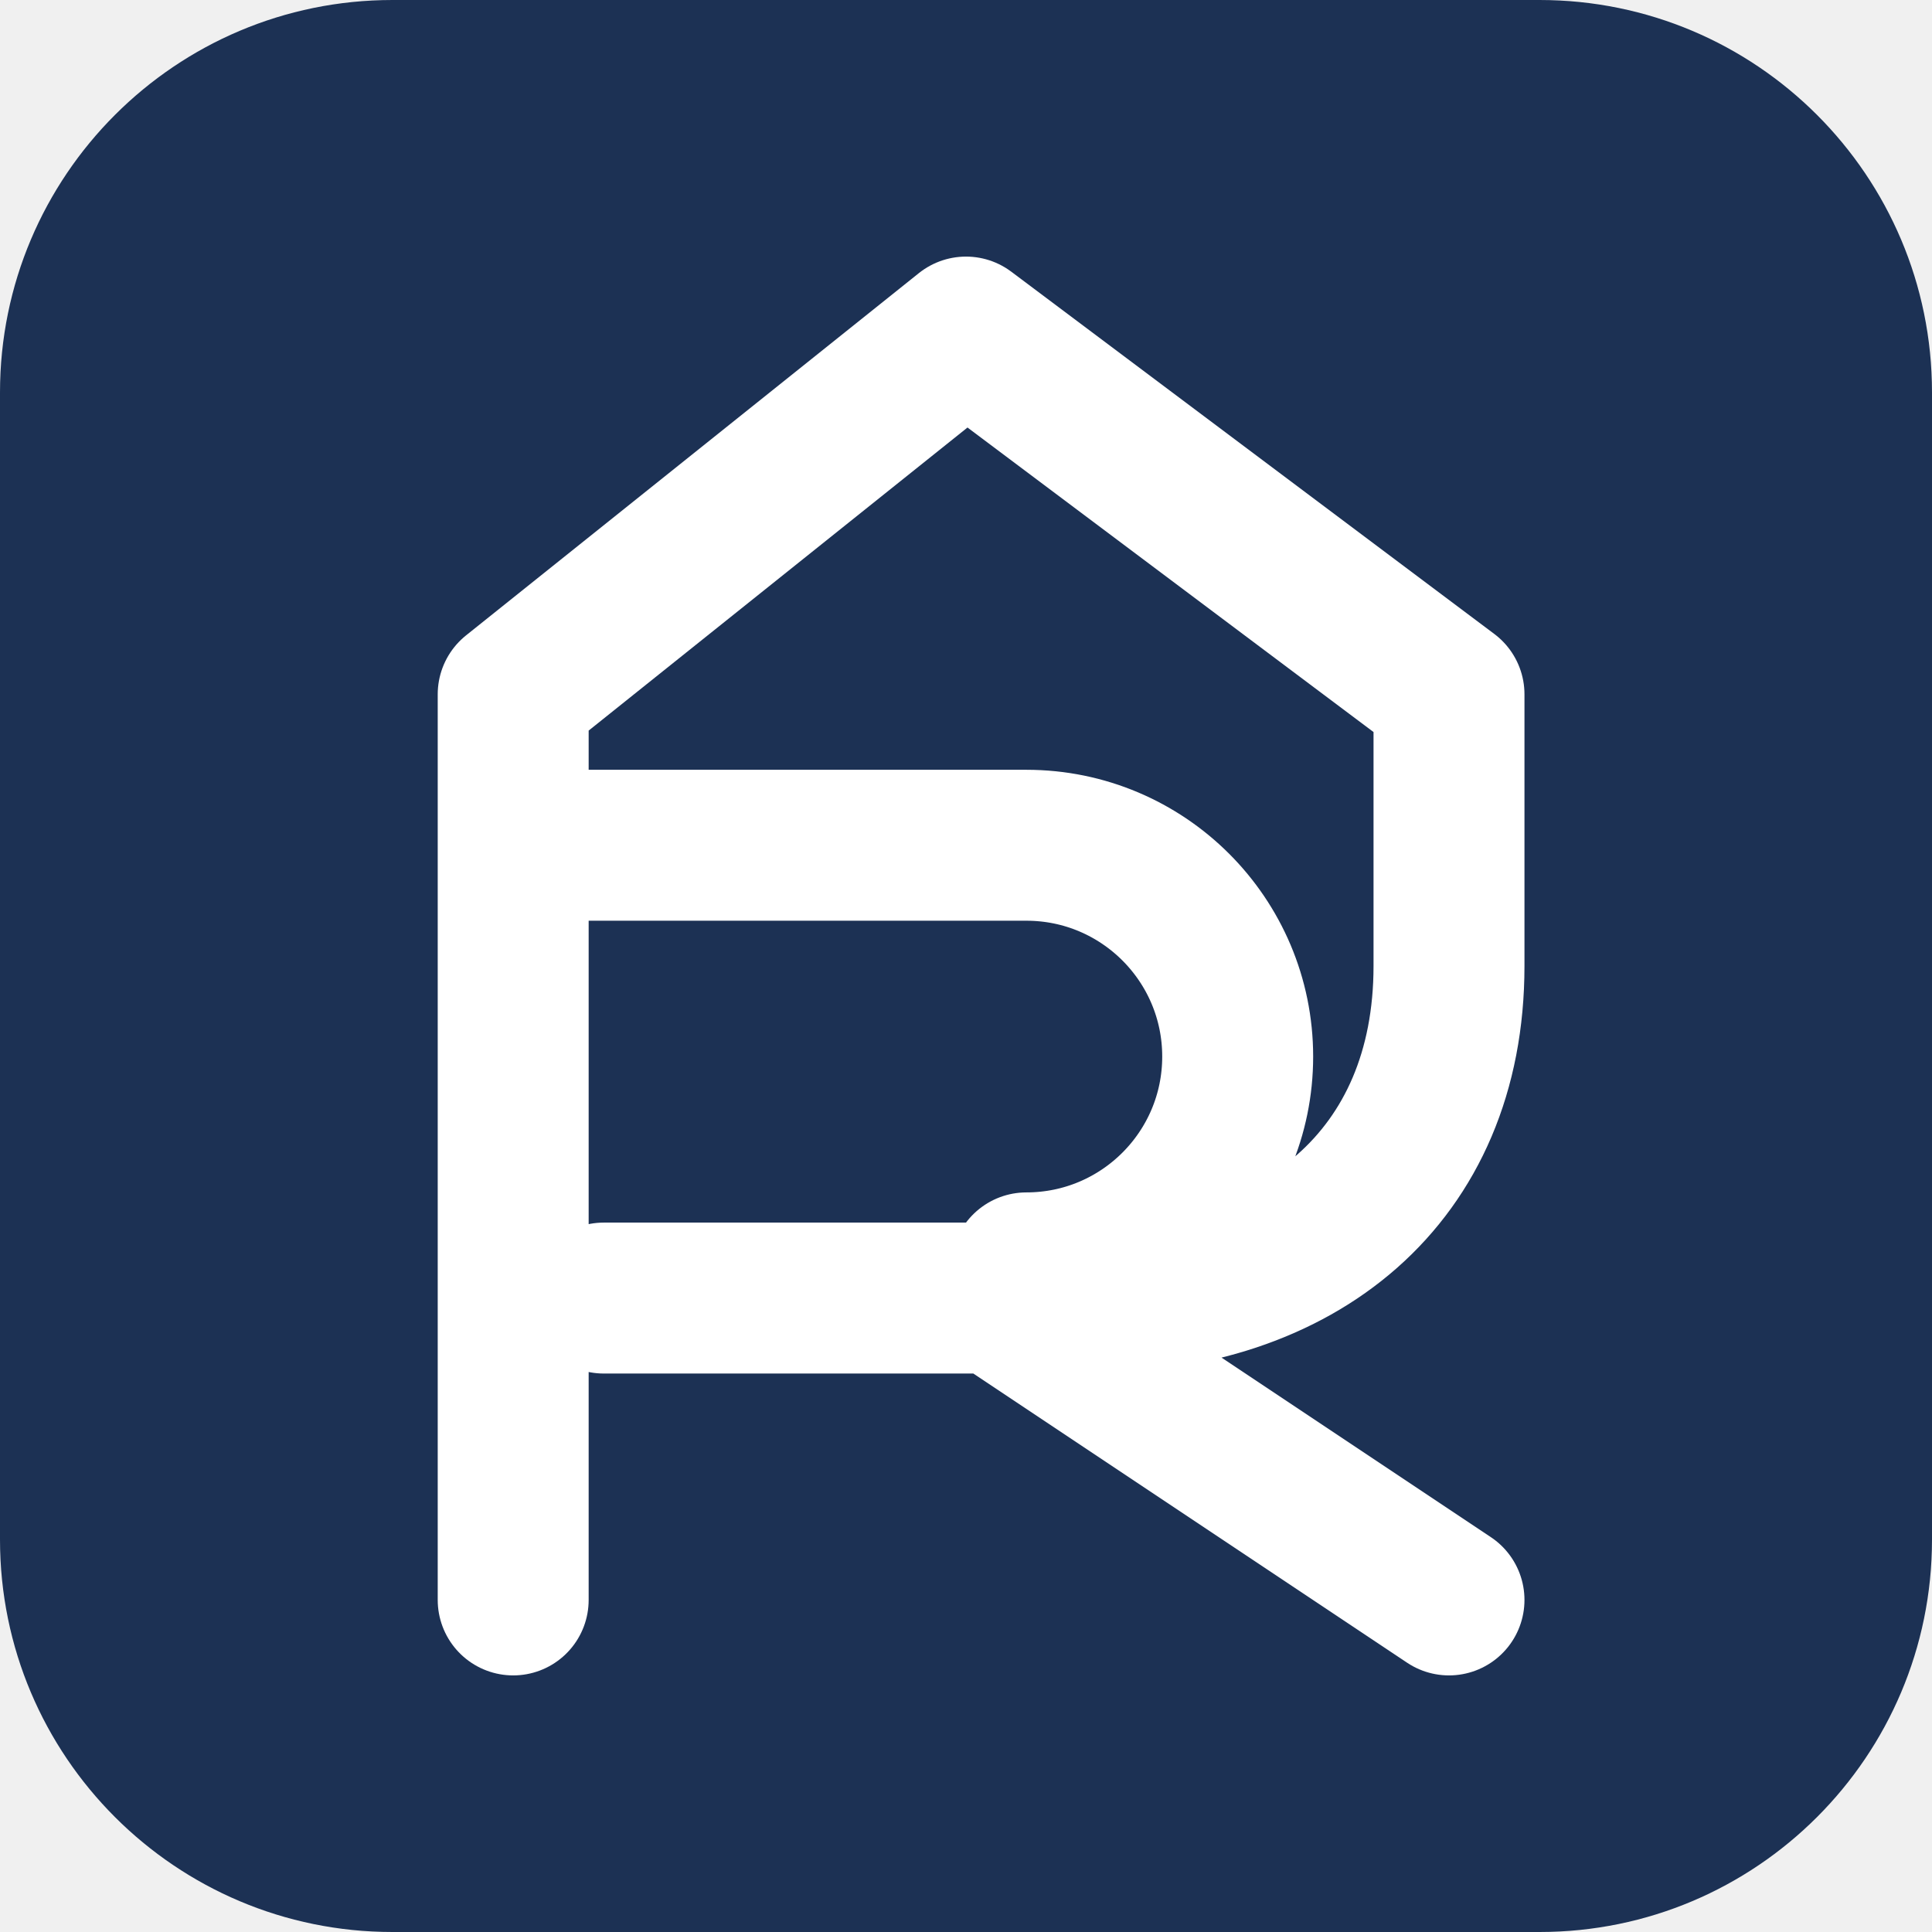
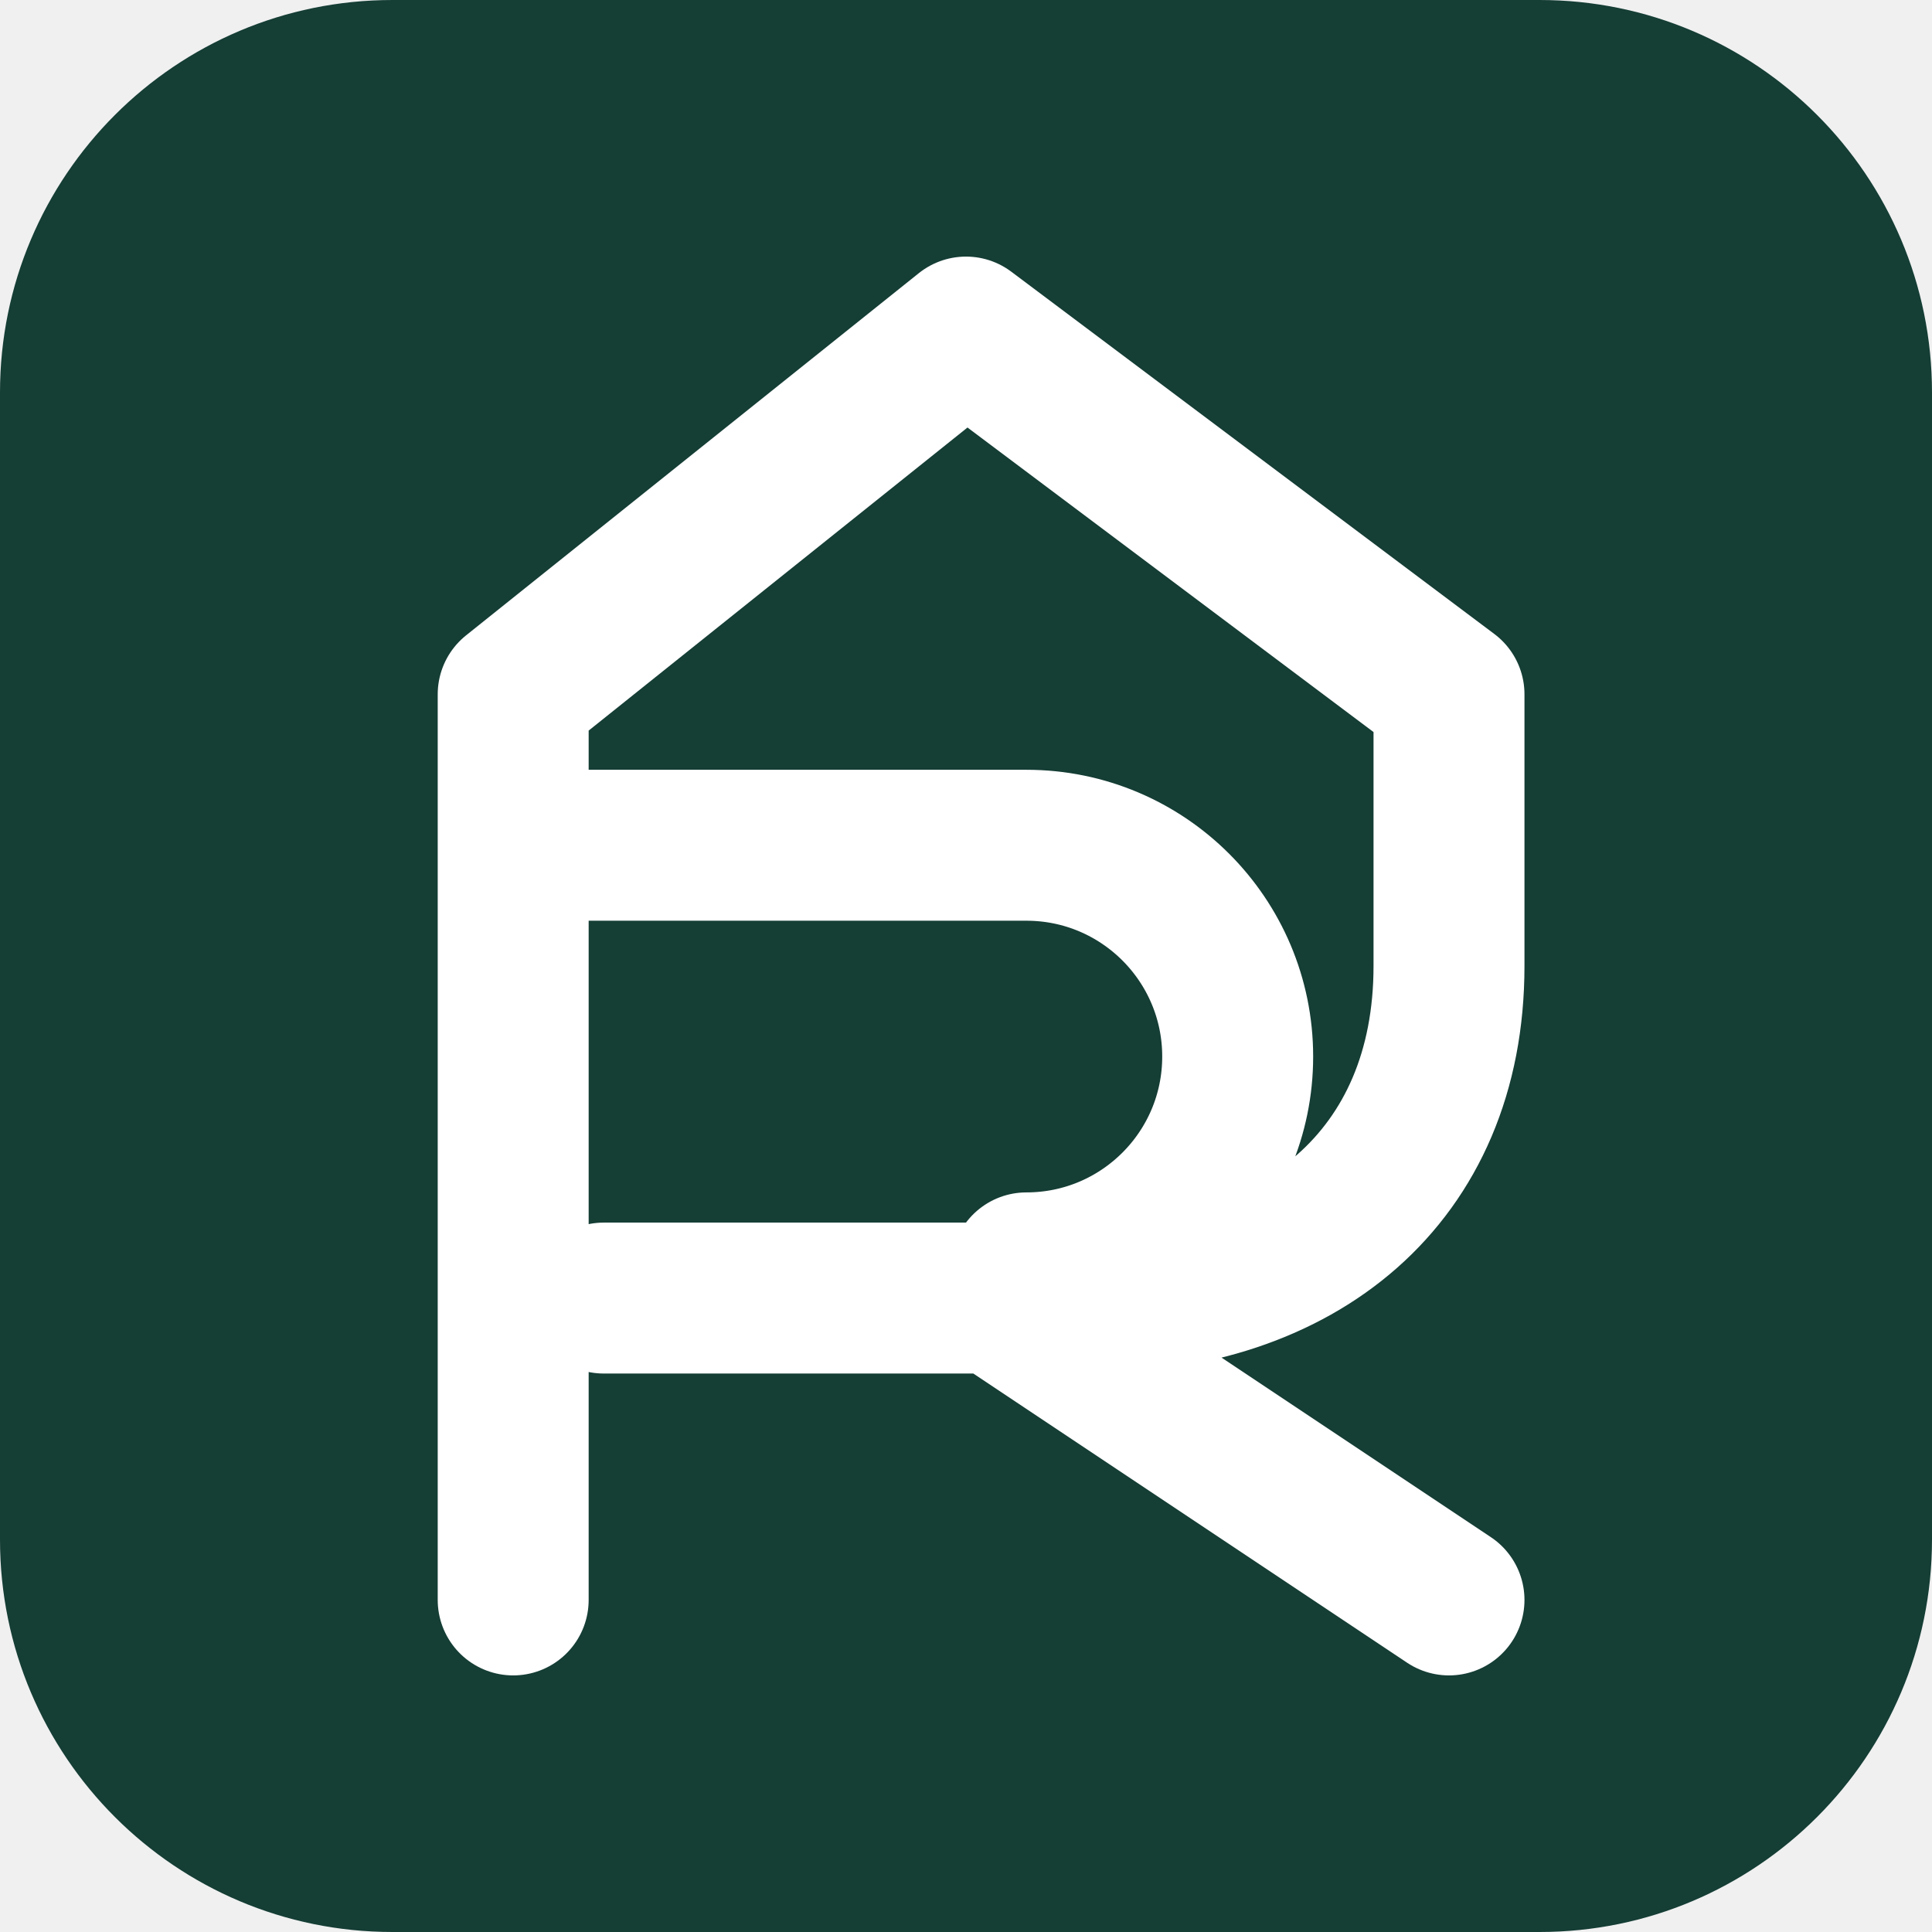
<svg xmlns="http://www.w3.org/2000/svg" viewBox="0 0 64 64">
-   <rect width="64" height="64" rx="13" fill="#1c3154" />
+   <rect width="64" height="64" rx="13" fill="#153e35" />
  <path d="M17 53V23L32 11l16 12v9c0 7-5 11-12 11H20m13 0 15 10M19 28h15a7 7 0 0 1 0 14" fill="none" stroke="#fff" stroke-width="5" stroke-linecap="round" stroke-linejoin="round" />
</svg>
